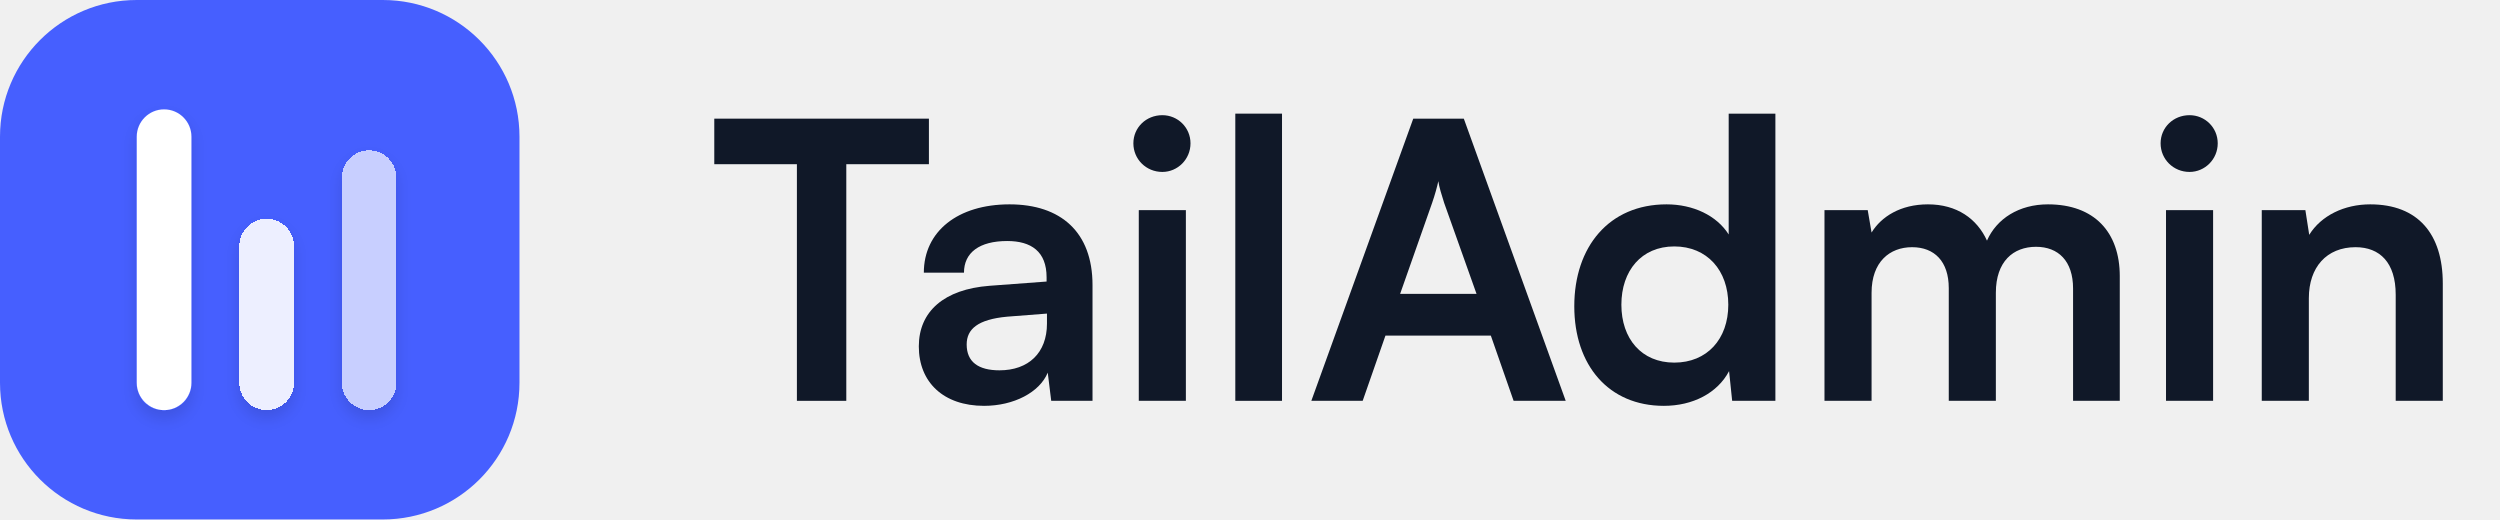
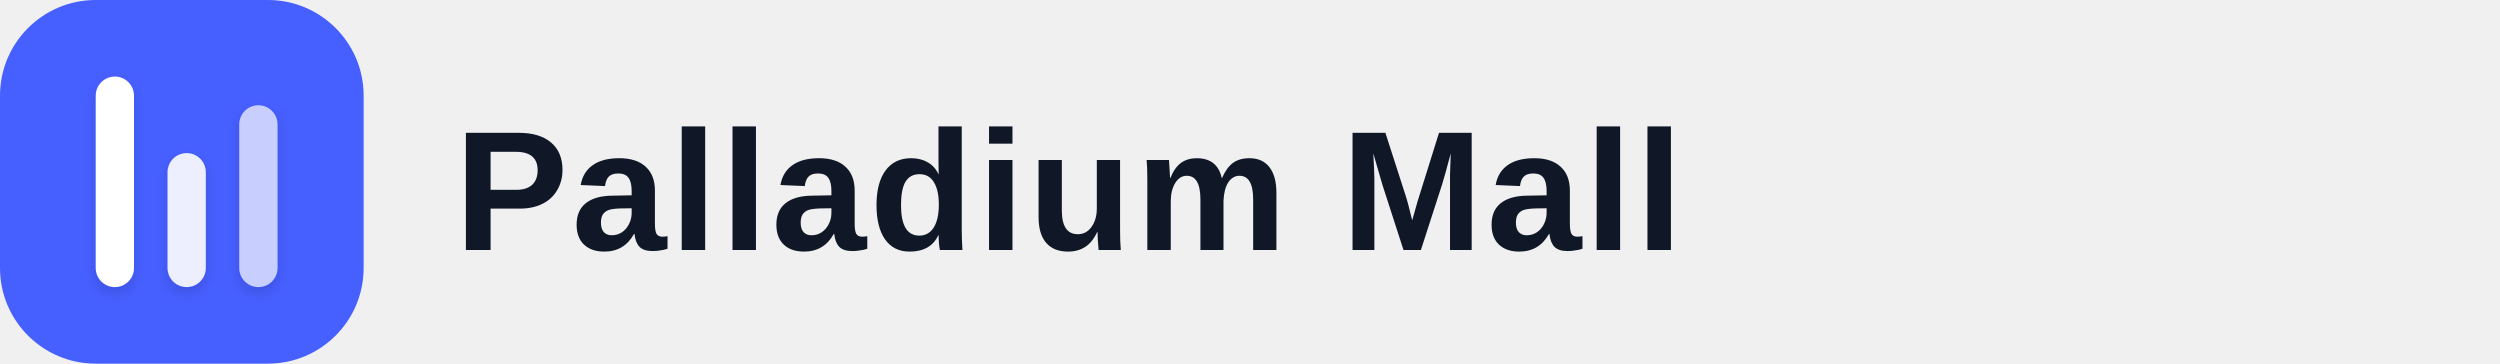
- <svg xmlns="http://www.w3.org/2000/svg" width="154" height="32" viewBox="0 0 154 32" fill="none">
+ <svg xmlns="http://www.w3.org/2000/svg" width="220" height="32" viewBox="0 0 220 32" fill="none">
  <path d="M0 8.421C0 3.77 3.77 0 8.421 0H23.579C28.23 0 32 3.77 32 8.421V23.579C32 28.23 28.23 32 23.579 32H8.421C3.77 32 0 28.23 0 23.579V8.421Z" fill="#465FFF" />
-   <g filter="url(#filter0_d_1624_24907)">
-     <path d="M8.424 8.422C8.424 7.491 9.178 6.737 10.108 6.737V6.737C11.038 6.737 11.792 7.491 11.792 8.422V23.579C11.792 24.51 11.038 25.264 10.108 25.264V25.264C9.178 25.264 8.424 24.51 8.424 23.579V8.422Z" fill="white" />
+   <g filter="url(#filter0_d)">
+     <path d="M8.424 8.422C8.424 7.491 9.178 6.737 10.108 6.737C11.038 6.737 11.792 7.491 11.792 8.422V23.579C11.792 24.51 11.038 25.264 10.108 25.264C9.178 25.264 8.424 24.51 8.424 23.579V8.422Z" fill="white" />
  </g>
-   <g filter="url(#filter1_d_1624_24907)">
-     <path d="M14.742 15.157C14.742 14.227 15.496 13.473 16.426 13.473V13.473C17.357 13.473 18.111 14.227 18.111 15.157V23.578C18.111 24.508 17.357 25.262 16.426 25.262V25.262C15.496 25.262 14.742 24.508 14.742 23.578V15.157Z" fill="white" fill-opacity="0.9" shape-rendering="crispEdges" />
+   <g filter="url(#filter1_d)">
+     <path d="M14.742 15.157C14.742 14.227 15.496 13.473 16.426 13.473C17.357 13.473 18.111 14.227 18.111 15.157V23.578C18.111 24.508 17.357 25.262 16.426 25.262C15.496 25.262 14.742 24.508 14.742 23.578V15.157Z" fill="white" fill-opacity="0.9" />
  </g>
-   <g filter="url(#filter2_d_1624_24907)">
-     <path d="M21.055 10.946C21.055 10.016 21.809 9.262 22.739 9.262V9.262C23.669 9.262 24.423 10.016 24.423 10.946V23.578C24.423 24.508 23.669 25.262 22.739 25.262V25.262C21.809 25.262 21.055 24.508 21.055 23.578V10.946Z" fill="white" fill-opacity="0.7" shape-rendering="crispEdges" />
+   <g filter="url(#filter2_d)">
+     <path d="M21.055 10.946C21.055 10.016 21.809 9.262 22.739 9.262C23.669 9.262 24.423 10.016 24.423 10.946V23.578C24.423 24.508 23.669 25.262 22.739 25.262C21.809 25.262 21.055 24.508 21.055 23.578V10.946Z" fill="white" fill-opacity="0.7" />
  </g>
-   <path d="M44 10.115H49.089V24.691H52.132V10.115H57.221V7.309H44V10.115Z" fill="#101828" />
-   <path d="M60.617 25C62.448 25 64.042 24.168 64.541 22.955L64.755 24.691H67.299V17.558C67.299 14.3 65.349 12.588 62.187 12.588C59.001 12.588 56.908 14.252 56.908 16.797H59.381C59.381 15.56 60.332 14.847 62.044 14.847C63.519 14.847 64.47 15.489 64.47 17.082V17.343L60.95 17.605C58.168 17.819 56.599 19.174 56.599 21.338C56.599 23.549 58.121 25 60.617 25ZM61.569 22.812C60.261 22.812 59.547 22.289 59.547 21.219C59.547 20.268 60.237 19.674 62.044 19.507L64.493 19.317V19.935C64.493 21.742 63.352 22.812 61.569 22.812Z" fill="#101828" />
-   <path d="M71.6 10.591C72.551 10.591 73.335 9.806 73.335 8.831C73.335 7.856 72.551 7.095 71.6 7.095C70.601 7.095 69.816 7.856 69.816 8.831C69.816 9.806 70.601 10.591 71.6 10.591ZM70.149 24.691H73.05V12.944H70.149V24.691Z" fill="#101828" />
-   <path d="M78.972 24.691V7H76.095V24.691H78.972Z" fill="#101828" />
-   <path d="M83.941 24.691L85.344 20.672H91.835L93.238 24.691H96.448L90.171 7.309H87.056L80.778 24.691H83.941ZM88.221 12.493C88.387 12.017 88.53 11.494 88.601 11.161C88.649 11.518 88.815 12.041 88.958 12.493L90.955 18.104H86.247L88.221 12.493Z" fill="#101828" />
-   <path d="M102.493 25C104.276 25 105.798 24.215 106.511 22.86L106.701 24.691H109.364V7H106.487V14.443C105.75 13.277 104.3 12.588 102.659 12.588C99.116 12.588 96.976 15.203 96.976 18.865C96.976 22.503 99.092 25 102.493 25ZM103.135 22.337C101.113 22.337 99.877 20.863 99.877 18.77C99.877 16.678 101.113 15.18 103.135 15.18C105.156 15.18 106.463 16.654 106.463 18.77C106.463 20.886 105.156 22.337 103.135 22.337Z" fill="#101828" />
-   <path d="M115.289 24.691V18.033C115.289 16.131 116.406 15.227 117.785 15.227C119.164 15.227 120.044 16.107 120.044 17.748V24.691H122.945V18.033C122.945 16.107 124.015 15.203 125.418 15.203C126.797 15.203 127.701 16.083 127.701 17.771V24.691H130.578V17.011C130.578 14.3 129.008 12.588 126.155 12.588C124.372 12.588 122.993 13.468 122.398 14.823C121.78 13.468 120.543 12.588 118.76 12.588C117.072 12.588 115.883 13.349 115.289 14.324L115.051 12.944H112.388V24.691H115.289Z" fill="#101828" />
-   <path d="M134.876 10.591C135.827 10.591 136.612 9.806 136.612 8.831C136.612 7.856 135.827 7.095 134.876 7.095C133.877 7.095 133.093 7.856 133.093 8.831C133.093 9.806 133.877 10.591 134.876 10.591ZM133.426 24.691H136.327V12.944H133.426V24.691Z" fill="#101828" />
-   <path d="M142.225 24.691V18.366C142.225 16.464 143.318 15.227 145.102 15.227C146.6 15.227 147.575 16.178 147.575 18.152V24.691H150.476V17.462C150.476 14.419 148.954 12.588 146.005 12.588C144.412 12.588 142.985 13.277 142.248 14.466L142.011 12.944H139.324V24.691H142.225Z" fill="#101828" />
+   <text x="40" y="22" font-family="'Segoe UI', 'Helvetica Neue', Arial, sans-serif" font-size="15" font-weight="700" letter-spacing="0.3" fill="#101828">Palladium Mall</text>
  <defs>
-     <filter id="filter0_d_1624_24907" x="7.424" y="6.237" width="5.368" height="20.526" filterUnits="userSpaceOnUse" color-interpolation-filters="sRGB">
+     <filter id="filter0_d" x="7.424" y="6.237" width="5.368" height="20.526" filterUnits="userSpaceOnUse" color-interpolation-filters="sRGB">
      <feFlood flood-opacity="0" result="BackgroundImageFix" />
      <feColorMatrix in="SourceAlpha" type="matrix" values="0 0 0 0 0 0 0 0 0 0 0 0 0 0 0 0 0 0 127 0" result="hardAlpha" />
      <feOffset dy="0.5" />
      <feGaussianBlur stdDeviation="0.5" />
      <feComposite in2="hardAlpha" operator="out" />
      <feColorMatrix type="matrix" values="0 0 0 0 0 0 0 0 0 0 0 0 0 0 0 0 0 0 0.12 0" />
-       <feBlend mode="normal" in2="BackgroundImageFix" result="effect1_dropShadow_1624_24907" />
-       <feBlend mode="normal" in="SourceGraphic" in2="effect1_dropShadow_1624_24907" result="shape" />
+       <feBlend mode="normal" in2="BackgroundImageFix" result="effect1_dropShadow" />
+       <feBlend mode="normal" in="SourceGraphic" in2="effect1_dropShadow" result="shape" />
    </filter>
-     <filter id="filter1_d_1624_24907" x="13.742" y="12.973" width="5.368" height="13.79" filterUnits="userSpaceOnUse" color-interpolation-filters="sRGB">
+     <filter id="filter1_d" x="13.742" y="12.973" width="5.368" height="13.79" filterUnits="userSpaceOnUse" color-interpolation-filters="sRGB">
      <feFlood flood-opacity="0" result="BackgroundImageFix" />
      <feColorMatrix in="SourceAlpha" type="matrix" values="0 0 0 0 0 0 0 0 0 0 0 0 0 0 0 0 0 0 127 0" result="hardAlpha" />
      <feOffset dy="0.5" />
      <feGaussianBlur stdDeviation="0.5" />
      <feComposite in2="hardAlpha" operator="out" />
      <feColorMatrix type="matrix" values="0 0 0 0 0 0 0 0 0 0 0 0 0 0 0 0 0 0 0.12 0" />
-       <feBlend mode="normal" in2="BackgroundImageFix" result="effect1_dropShadow_1624_24907" />
-       <feBlend mode="normal" in="SourceGraphic" in2="effect1_dropShadow_1624_24907" result="shape" />
+       <feBlend mode="normal" in2="BackgroundImageFix" result="effect1_dropShadow" />
+       <feBlend mode="normal" in="SourceGraphic" in2="effect1_dropShadow" result="shape" />
    </filter>
-     <filter id="filter2_d_1624_24907" x="20.055" y="8.762" width="5.368" height="18" filterUnits="userSpaceOnUse" color-interpolation-filters="sRGB">
+     <filter id="filter2_d" x="20.055" y="8.762" width="5.368" height="18" filterUnits="userSpaceOnUse" color-interpolation-filters="sRGB">
      <feFlood flood-opacity="0" result="BackgroundImageFix" />
      <feColorMatrix in="SourceAlpha" type="matrix" values="0 0 0 0 0 0 0 0 0 0 0 0 0 0 0 0 0 0 127 0" result="hardAlpha" />
      <feOffset dy="0.5" />
      <feGaussianBlur stdDeviation="0.5" />
      <feComposite in2="hardAlpha" operator="out" />
      <feColorMatrix type="matrix" values="0 0 0 0 0 0 0 0 0 0 0 0 0 0 0 0 0 0 0.12 0" />
-       <feBlend mode="normal" in2="BackgroundImageFix" result="effect1_dropShadow_1624_24907" />
-       <feBlend mode="normal" in="SourceGraphic" in2="effect1_dropShadow_1624_24907" result="shape" />
+       <feBlend mode="normal" in2="BackgroundImageFix" result="effect1_dropShadow" />
+       <feBlend mode="normal" in="SourceGraphic" in2="effect1_dropShadow" result="shape" />
    </filter>
  </defs>
</svg>
